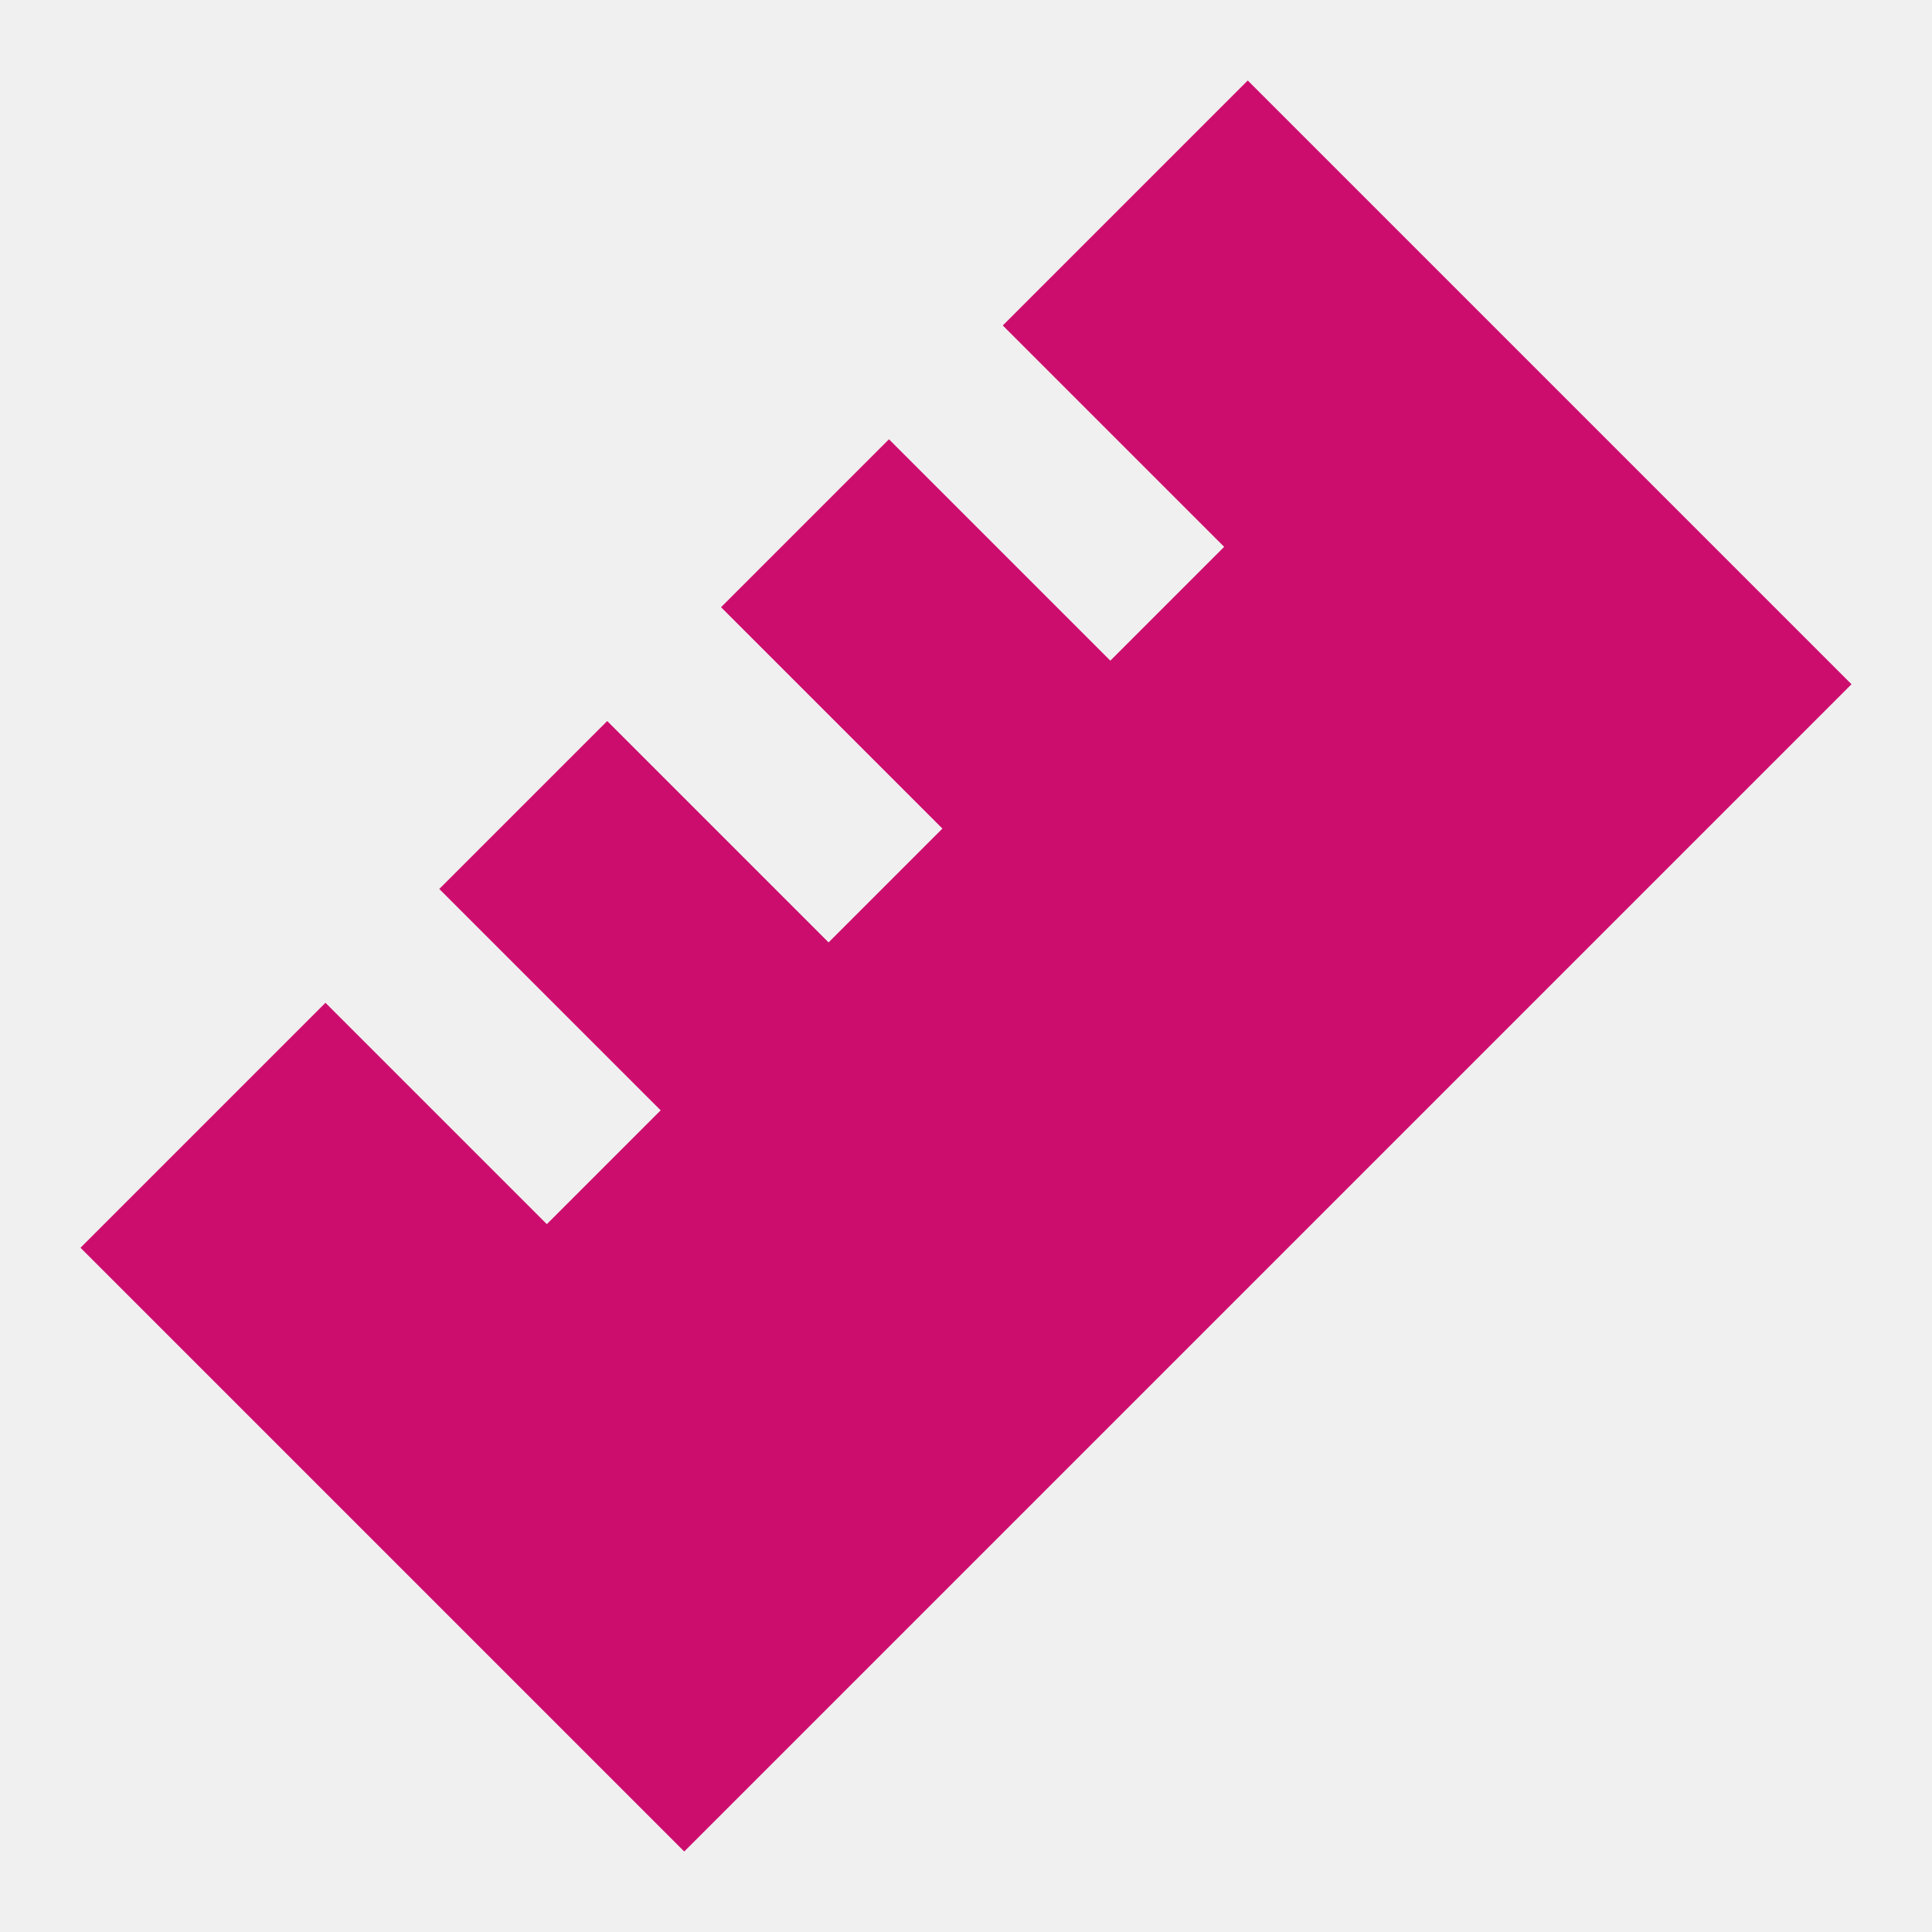
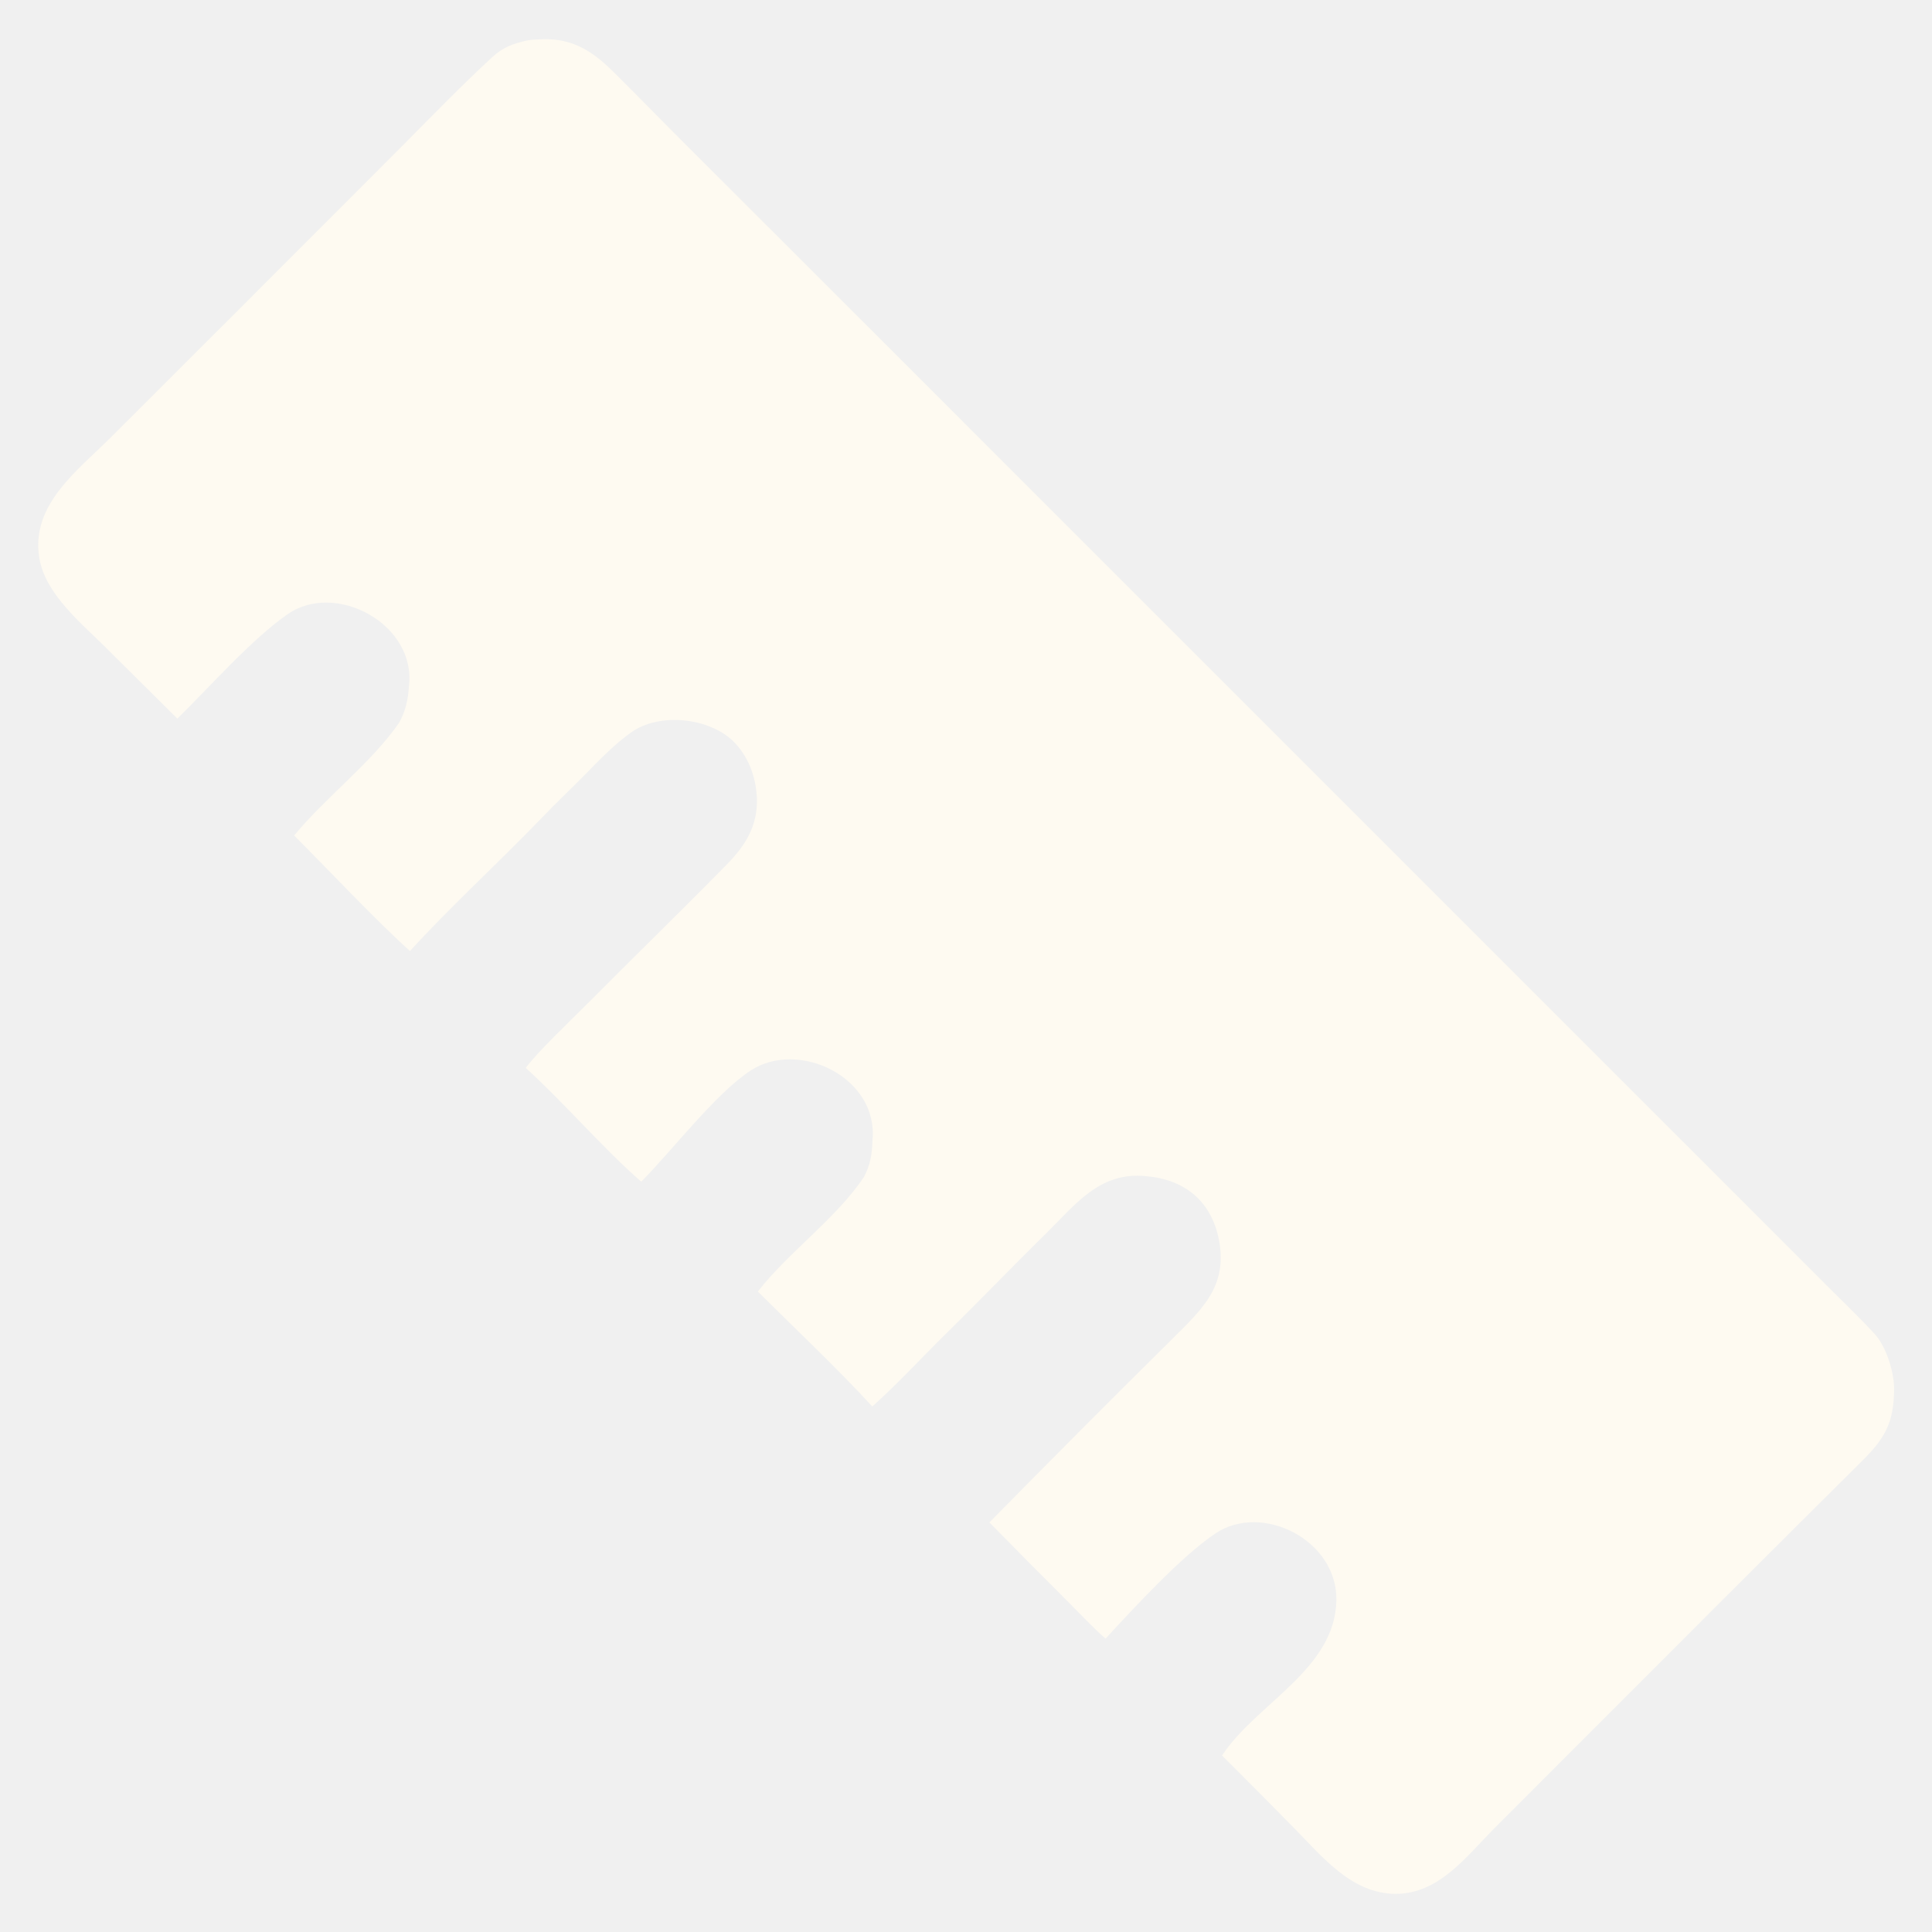
<svg xmlns="http://www.w3.org/2000/svg" preserveAspectRatio="none" overflow="visible" style="display: block;" width="24" height="24" viewBox="0 0 24 24" fill="none">
-   <g id="streamline-sharp:ruler-solid">
-     <path id="Vector" fill-rule="evenodd" clip-rule="evenodd" d="M15.5 1L23 8.5L8.5 23L1 15.5L4.043 12.457L6.793 15.207L8.207 13.793L5.457 11.043L7.543 8.957L10.293 11.707L11.707 10.293L8.957 7.543L11.043 5.457L13.793 8.207L15.207 6.793L12.457 4.043L15.5 1Z" fill="#CD0D6E" />
+   <g id="4052059 1 [Vectorized]" clip-path="url(#clip0_0_31)">
+     <path id="Vector" d="M6.561 0.5C6.623 0.492 6.686 0.488 6.75 0.487C7.115 0.478 7.361 0.638 7.609 0.882C7.915 1.184 8.214 1.493 8.518 1.796L10.883 4.159L17.675 10.952L21.518 14.794L22.697 15.974C22.891 16.167 23.108 16.375 23.29 16.574C23.431 16.728 23.53 17.043 23.529 17.254C23.527 17.674 23.415 17.867 23.13 18.15C21.965 19.306 20.806 20.467 19.647 21.627L18.563 22.712C18.212 23.066 17.875 23.526 17.338 23.526C16.788 23.525 16.425 23.062 16.072 22.705C15.777 22.404 15.479 22.105 15.181 21.808C15.605 21.161 16.584 20.741 16.601 19.882C16.616 19.131 15.68 18.663 15.103 19.046C14.686 19.322 14.093 19.966 13.734 20.355C13.617 20.259 13.378 20.007 13.263 19.893C12.937 19.568 12.613 19.241 12.291 18.912C13.042 18.148 13.798 17.39 14.559 16.636C14.933 16.265 15.255 15.977 15.141 15.396C15.046 14.922 14.719 14.653 14.24 14.611C13.658 14.549 13.354 14.97 12.983 15.334C12.58 15.728 12.182 16.146 11.778 16.541C11.468 16.845 11.16 17.182 10.836 17.472C10.422 17.019 9.855 16.483 9.414 16.044C9.798 15.552 10.389 15.135 10.732 14.621C10.811 14.475 10.834 14.332 10.838 14.168C10.917 13.384 9.921 12.907 9.322 13.3C8.888 13.586 8.35 14.292 7.966 14.679C7.5 14.276 7.008 13.698 6.531 13.266C6.671 13.073 7.109 12.658 7.298 12.467C7.869 11.893 8.454 11.324 9.021 10.747C9.257 10.508 9.416 10.26 9.402 9.911C9.39 9.644 9.294 9.389 9.103 9.202C8.793 8.911 8.189 8.851 7.84 9.098C7.631 9.247 7.448 9.438 7.27 9.62C7.089 9.803 6.9 9.982 6.723 10.167C6.191 10.72 5.609 11.248 5.093 11.814C4.692 11.457 4.049 10.773 3.654 10.379C4.054 9.895 4.602 9.488 4.955 8.983C5.037 8.841 5.07 8.688 5.08 8.527C5.176 7.76 4.175 7.211 3.571 7.631C3.122 7.944 2.606 8.533 2.203 8.927L1.313 8.043C1.005 7.736 0.561 7.378 0.488 6.929C0.38 6.268 0.965 5.846 1.384 5.426L2.922 3.89L4.981 1.829C5.349 1.459 5.725 1.07 6.109 0.715C6.251 0.584 6.375 0.541 6.561 0.5Z" fill="#FEFAF1" />
  </g>
+   <defs>
+     <clipPath id="clip0_0_31">
+       <rect width="24" height="24" fill="white" />
+     </clipPath>
+   </defs>
</svg>
